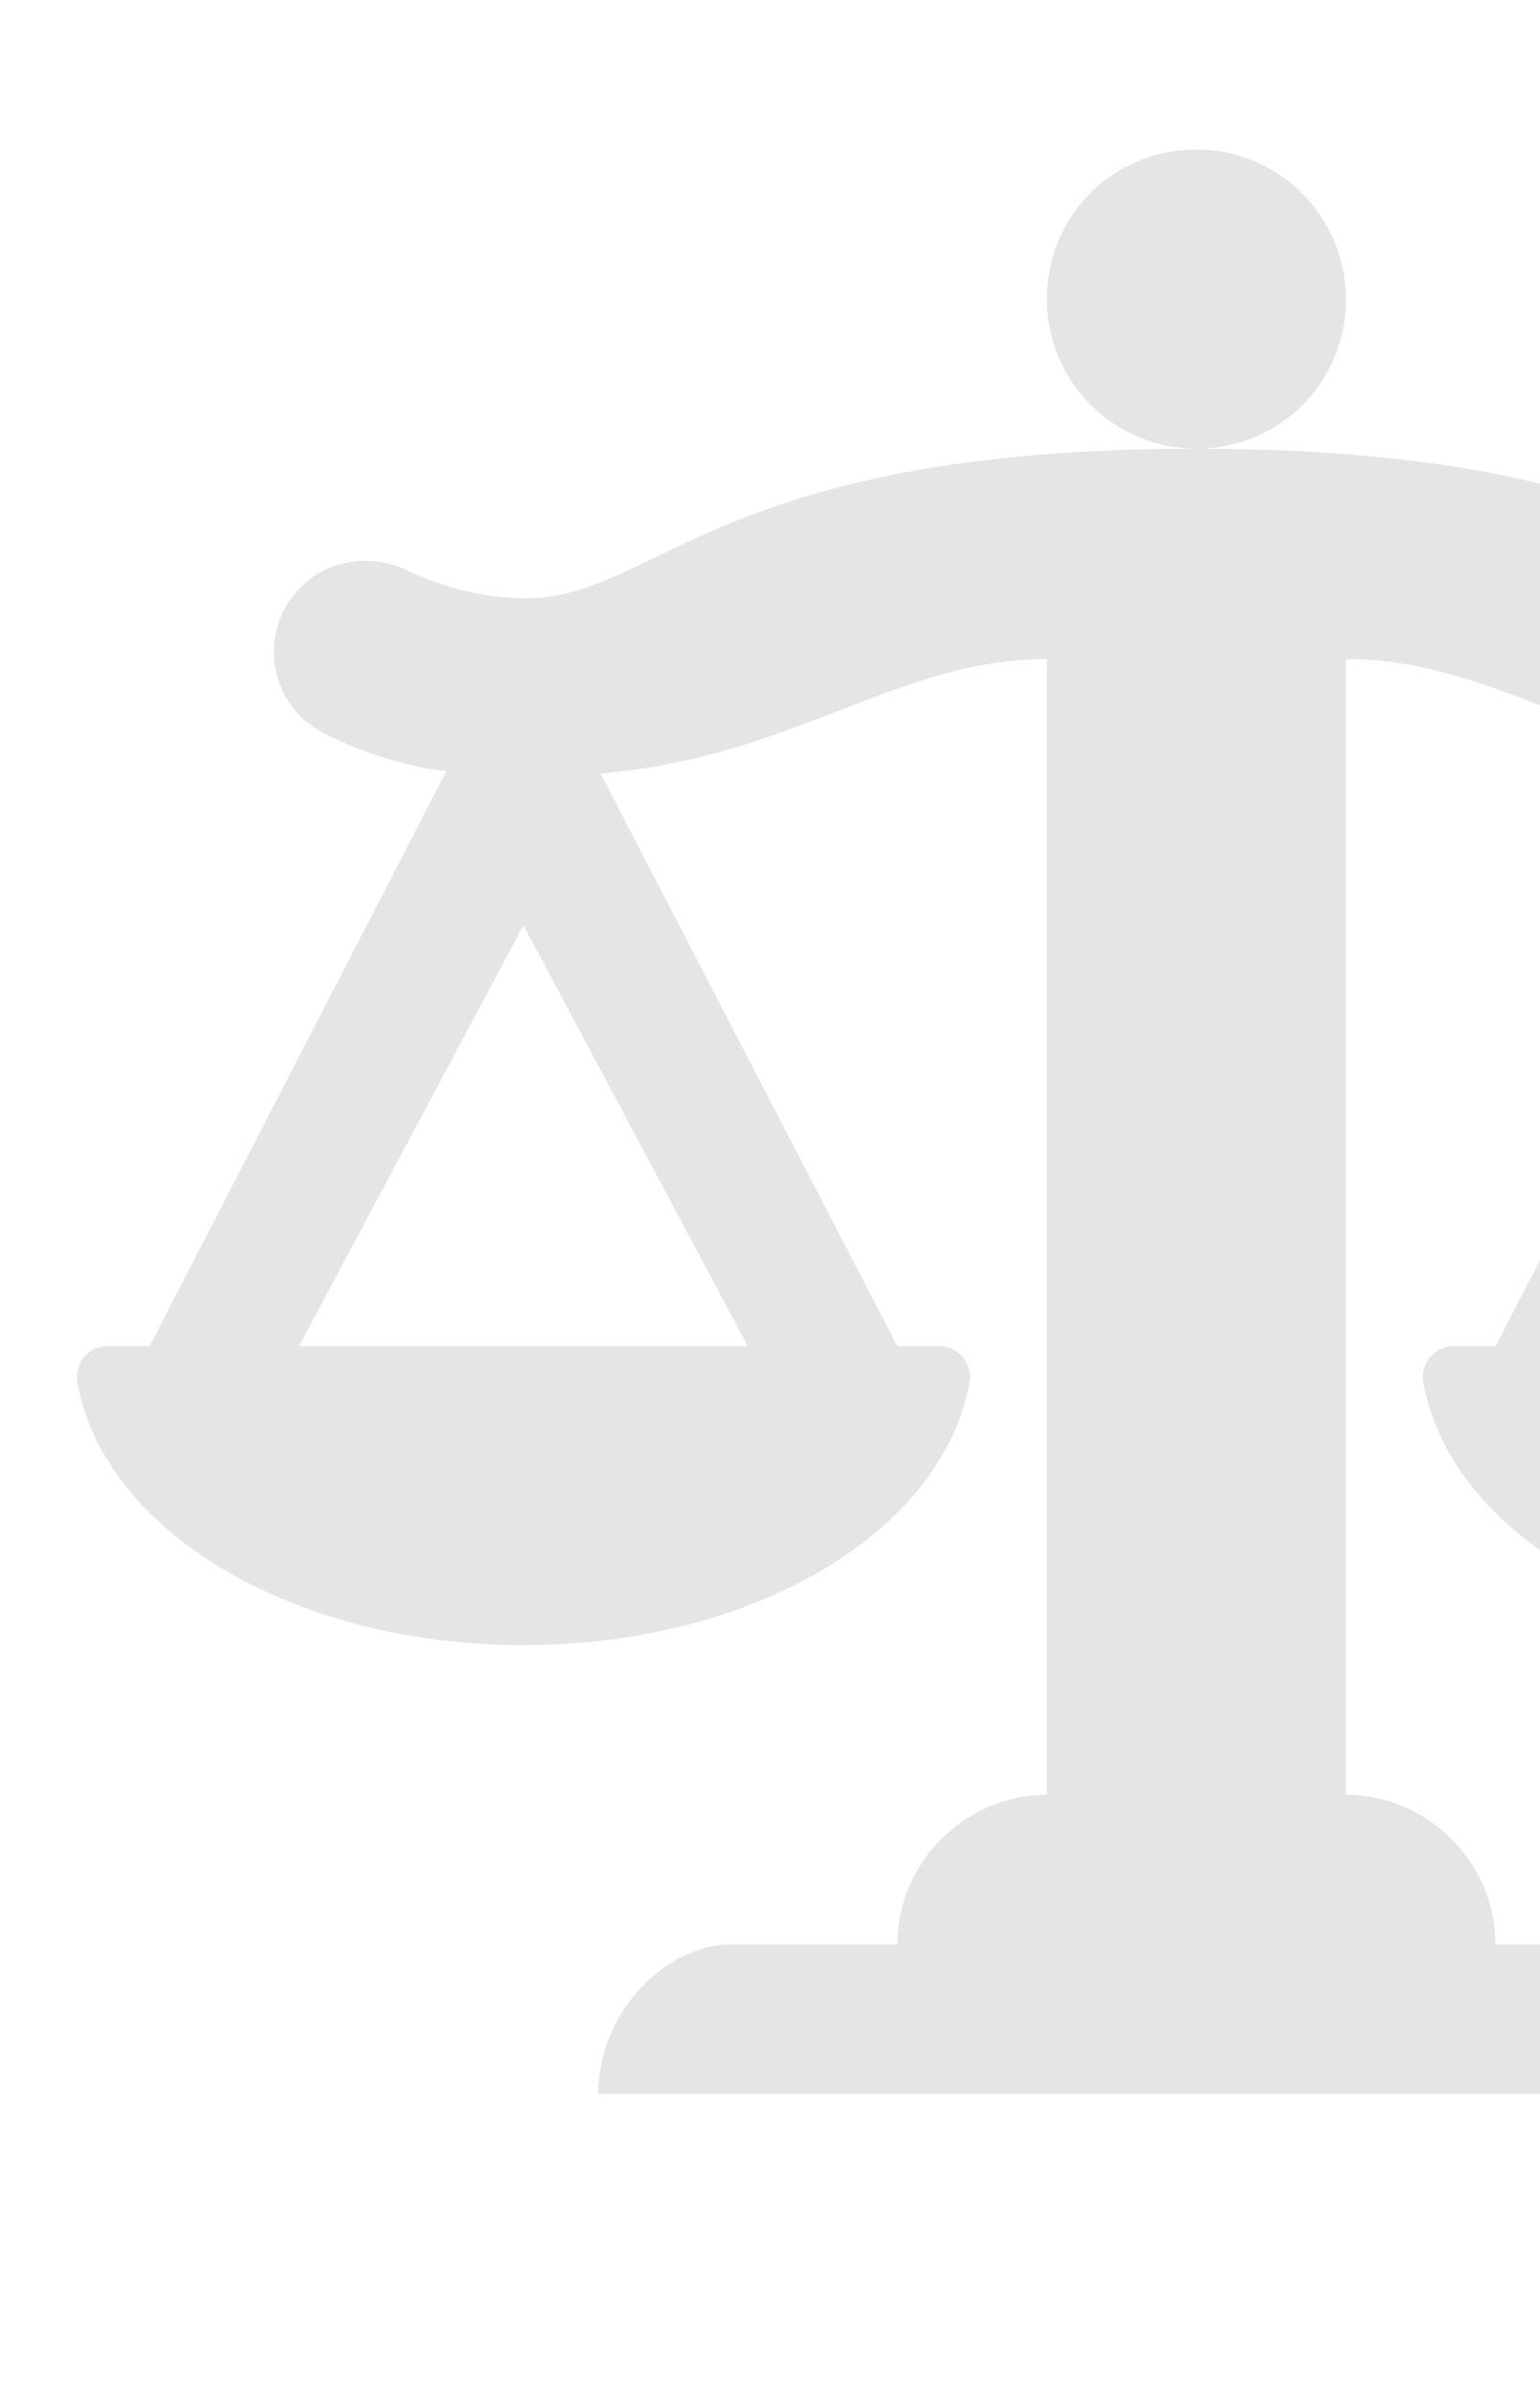
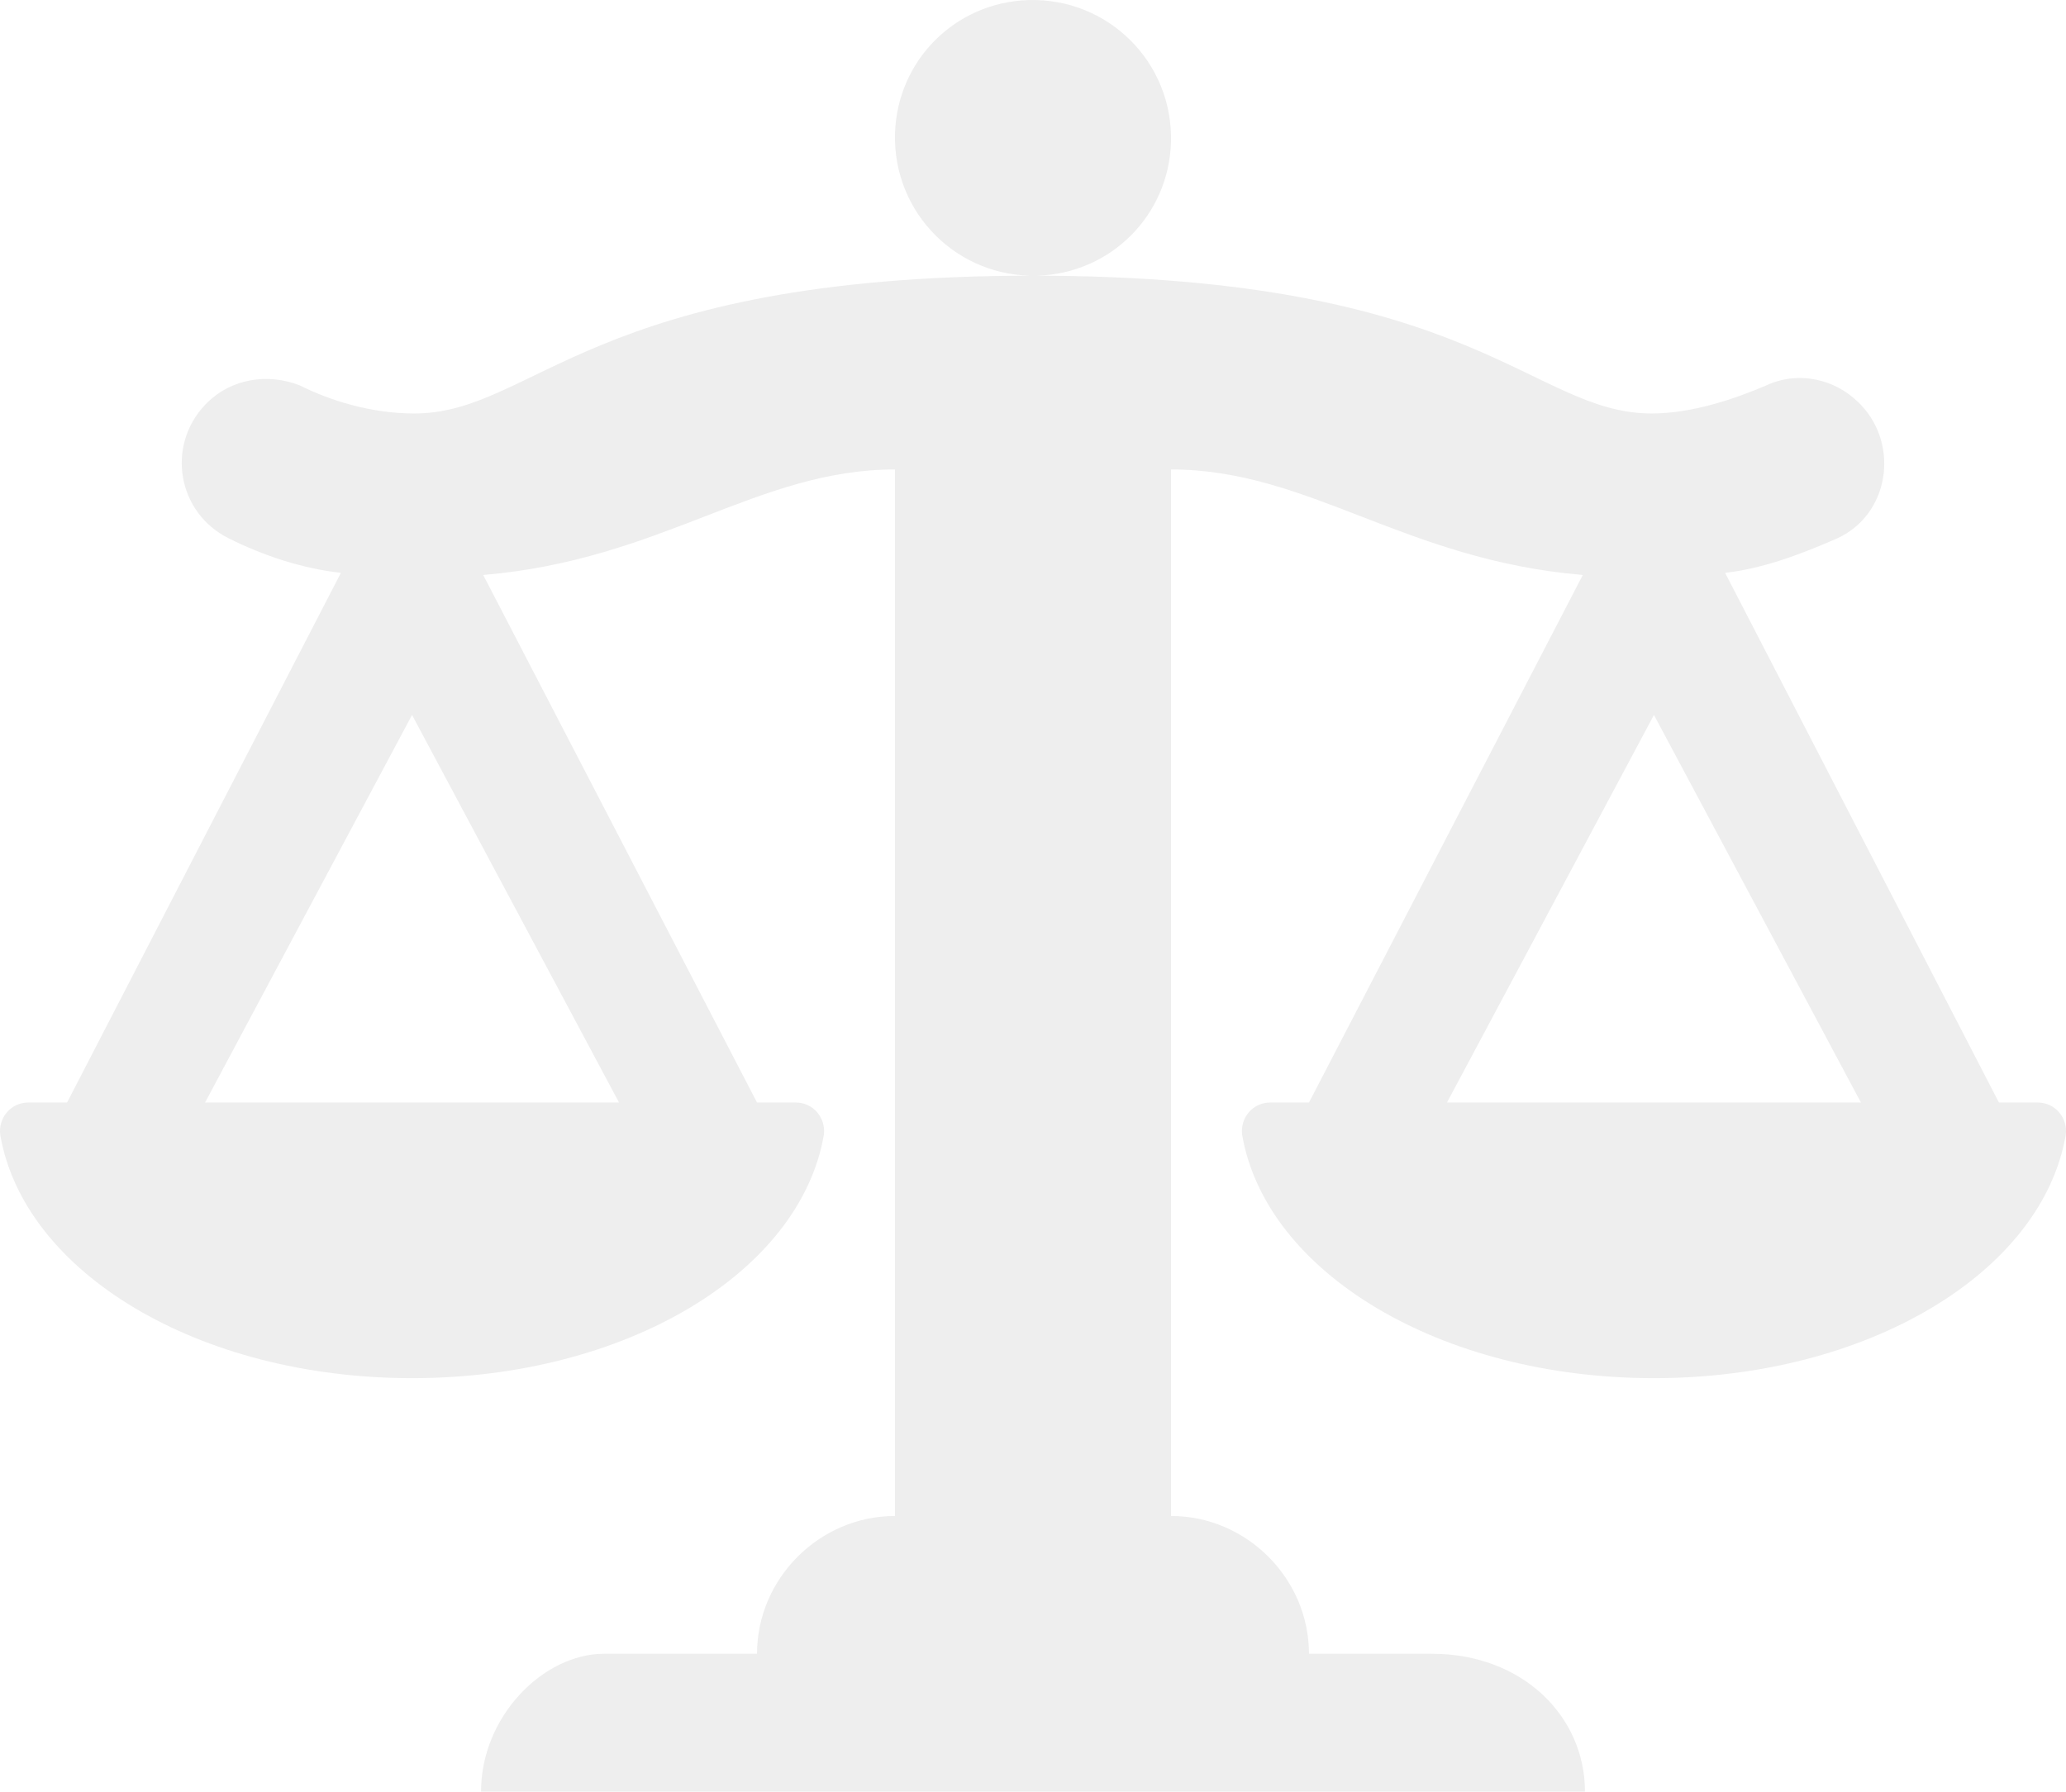
- <svg xmlns="http://www.w3.org/2000/svg" width="184" height="286" viewBox="0 0 184 286" fill="none">
-   <g opacity="0.2">
-     <path d="M143.559 53.625C153.055 53.346 160.596 45.805 160.875 36.309C161.154 25.975 152.775 17.596 142.441 17.875C132.945 18.154 125.404 25.695 125.125 35.191C124.846 45.525 133.225 53.904 143.559 53.625ZM273.152 160.875H268.125L232.654 92.168C237.682 91.609 242.709 89.654 247.178 87.699C253.881 84.627 255.277 75.689 250.25 70.383L249.971 70.103C246.898 67.031 242.15 65.914 237.961 67.869C234.051 69.545 228.465 71.5 223.158 71.5C207.518 71.5 200.535 53.625 143 53.625C85.465 53.625 78.482 71.5 62.842 71.5C57.256 71.5 51.949 69.824 48.039 67.869C43.849 66.193 39.102 67.031 36.029 70.103L35.75 70.383C30.723 75.689 32.119 84.348 38.822 87.699C43.291 89.934 48.318 91.609 53.346 92.168L17.875 160.875H12.848C10.613 160.875 8.937 162.83 9.217 165.064C12.289 182.939 34.912 196.625 62.562 196.625C90.213 196.625 112.836 182.939 115.908 165.064C116.187 162.83 114.512 160.875 112.277 160.875H107.25L71.779 92.447C94.961 90.492 107.25 78.762 125.125 78.762V214.5C115.35 214.5 107.25 222.6 107.25 232.375H87.42C79.6 232.375 71.5 240.475 71.5 250.25H214.5C214.5 240.475 206.4 232.375 194.67 232.375H178.75C178.75 222.6 170.65 214.5 160.875 214.5V78.762C178.75 78.762 191.039 90.492 214.221 92.447L178.75 160.875H173.723C171.488 160.875 169.812 162.83 170.092 165.064C173.164 182.939 195.787 196.625 223.437 196.625C251.088 196.625 273.711 182.939 276.783 165.064C277.062 162.83 275.387 160.875 273.152 160.875ZM89.375 160.875H35.75L62.562 110.602L89.375 160.875ZM196.625 160.875L223.437 110.602L250.25 160.875H196.625Z" fill="black" fill-opacity="0.5" />
-   </g>
+ <svg xmlns="http://www.w3.org/2000/svg" width="181" height="157" viewBox="0 0 181 157" fill="none">
+   <path d="M90.878 24.158C97.3 23.969 102.4 18.874 102.589 12.459C102.778 5.477 97.111 -0.184 90.122 0.005C83.7 0.193 78.6 5.288 78.411 11.704C78.222 18.686 83.889 24.346 90.878 24.158ZM178.524 96.617H175.124L151.134 50.198C154.534 49.82 157.935 48.5 160.957 47.179C165.49 45.103 166.435 39.065 163.035 35.48L162.846 35.291C160.768 33.215 157.557 32.46 154.723 33.781C152.079 34.913 148.301 36.234 144.712 36.234C134.134 36.234 129.412 24.158 90.5 24.158C51.588 24.158 46.866 36.234 36.288 36.234C32.51 36.234 28.921 35.102 26.277 33.781C23.443 32.649 20.232 33.215 18.154 35.291L17.965 35.48C14.565 39.065 15.51 44.914 20.043 47.179C23.066 48.688 26.465 49.82 29.866 50.198L5.876 96.617H2.476C0.965 96.617 -0.168 97.938 0.021 99.448C2.098 111.524 17.399 120.77 36.099 120.77C54.799 120.77 70.1 111.524 72.177 99.448C72.366 97.938 71.233 96.617 69.722 96.617H66.322L42.333 50.386C58.011 49.066 66.322 41.14 78.411 41.14V132.847C71.8 132.847 66.322 138.319 66.322 144.923H52.91C47.621 144.923 42.144 150.396 42.144 157H138.856C138.856 150.396 133.379 144.923 125.445 144.923H114.678C114.678 138.319 109.2 132.847 102.589 132.847V41.14C114.678 41.14 122.989 49.066 138.668 50.386L114.678 96.617H111.278C109.767 96.617 108.634 97.938 108.823 99.448C110.9 111.524 126.201 120.77 144.901 120.77C163.601 120.77 178.902 111.524 180.979 99.448C181.168 97.938 180.035 96.617 178.524 96.617ZM54.233 96.617H17.965L36.099 62.652L54.233 96.617ZM126.767 96.617L144.901 62.652L163.035 96.617H126.767Z" fill="black" fill-opacity="0.07" />
</svg>
